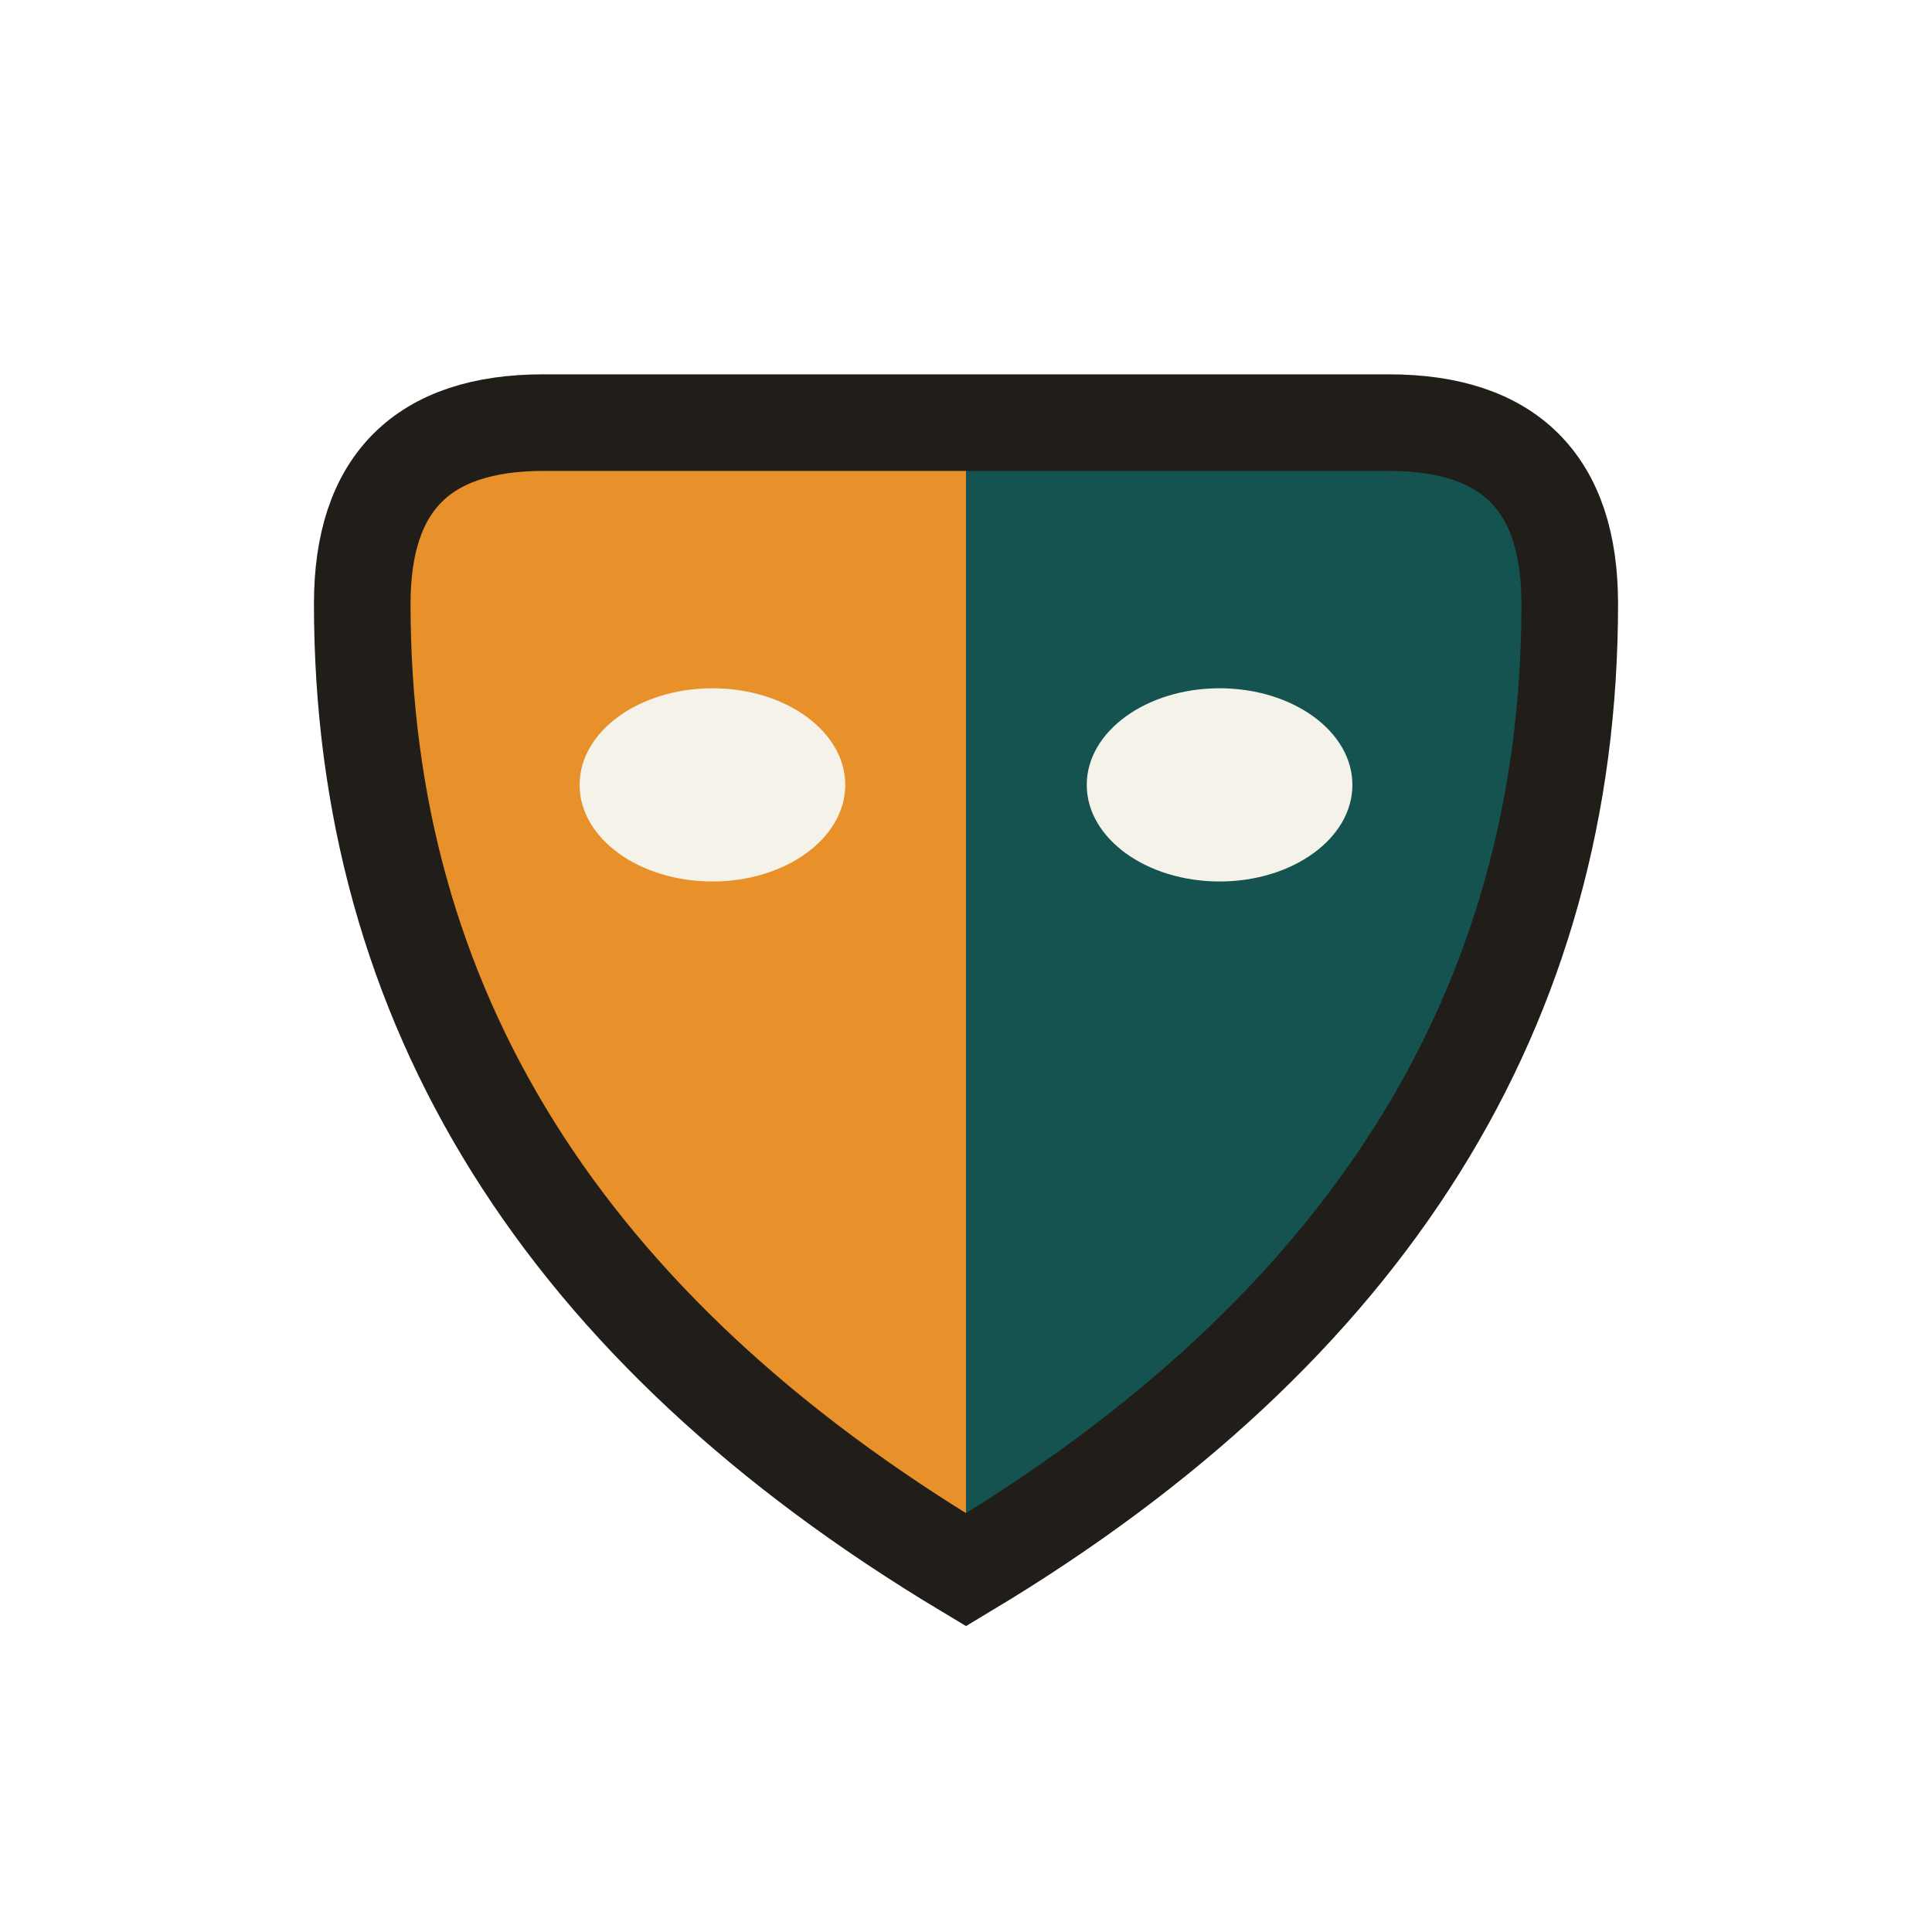
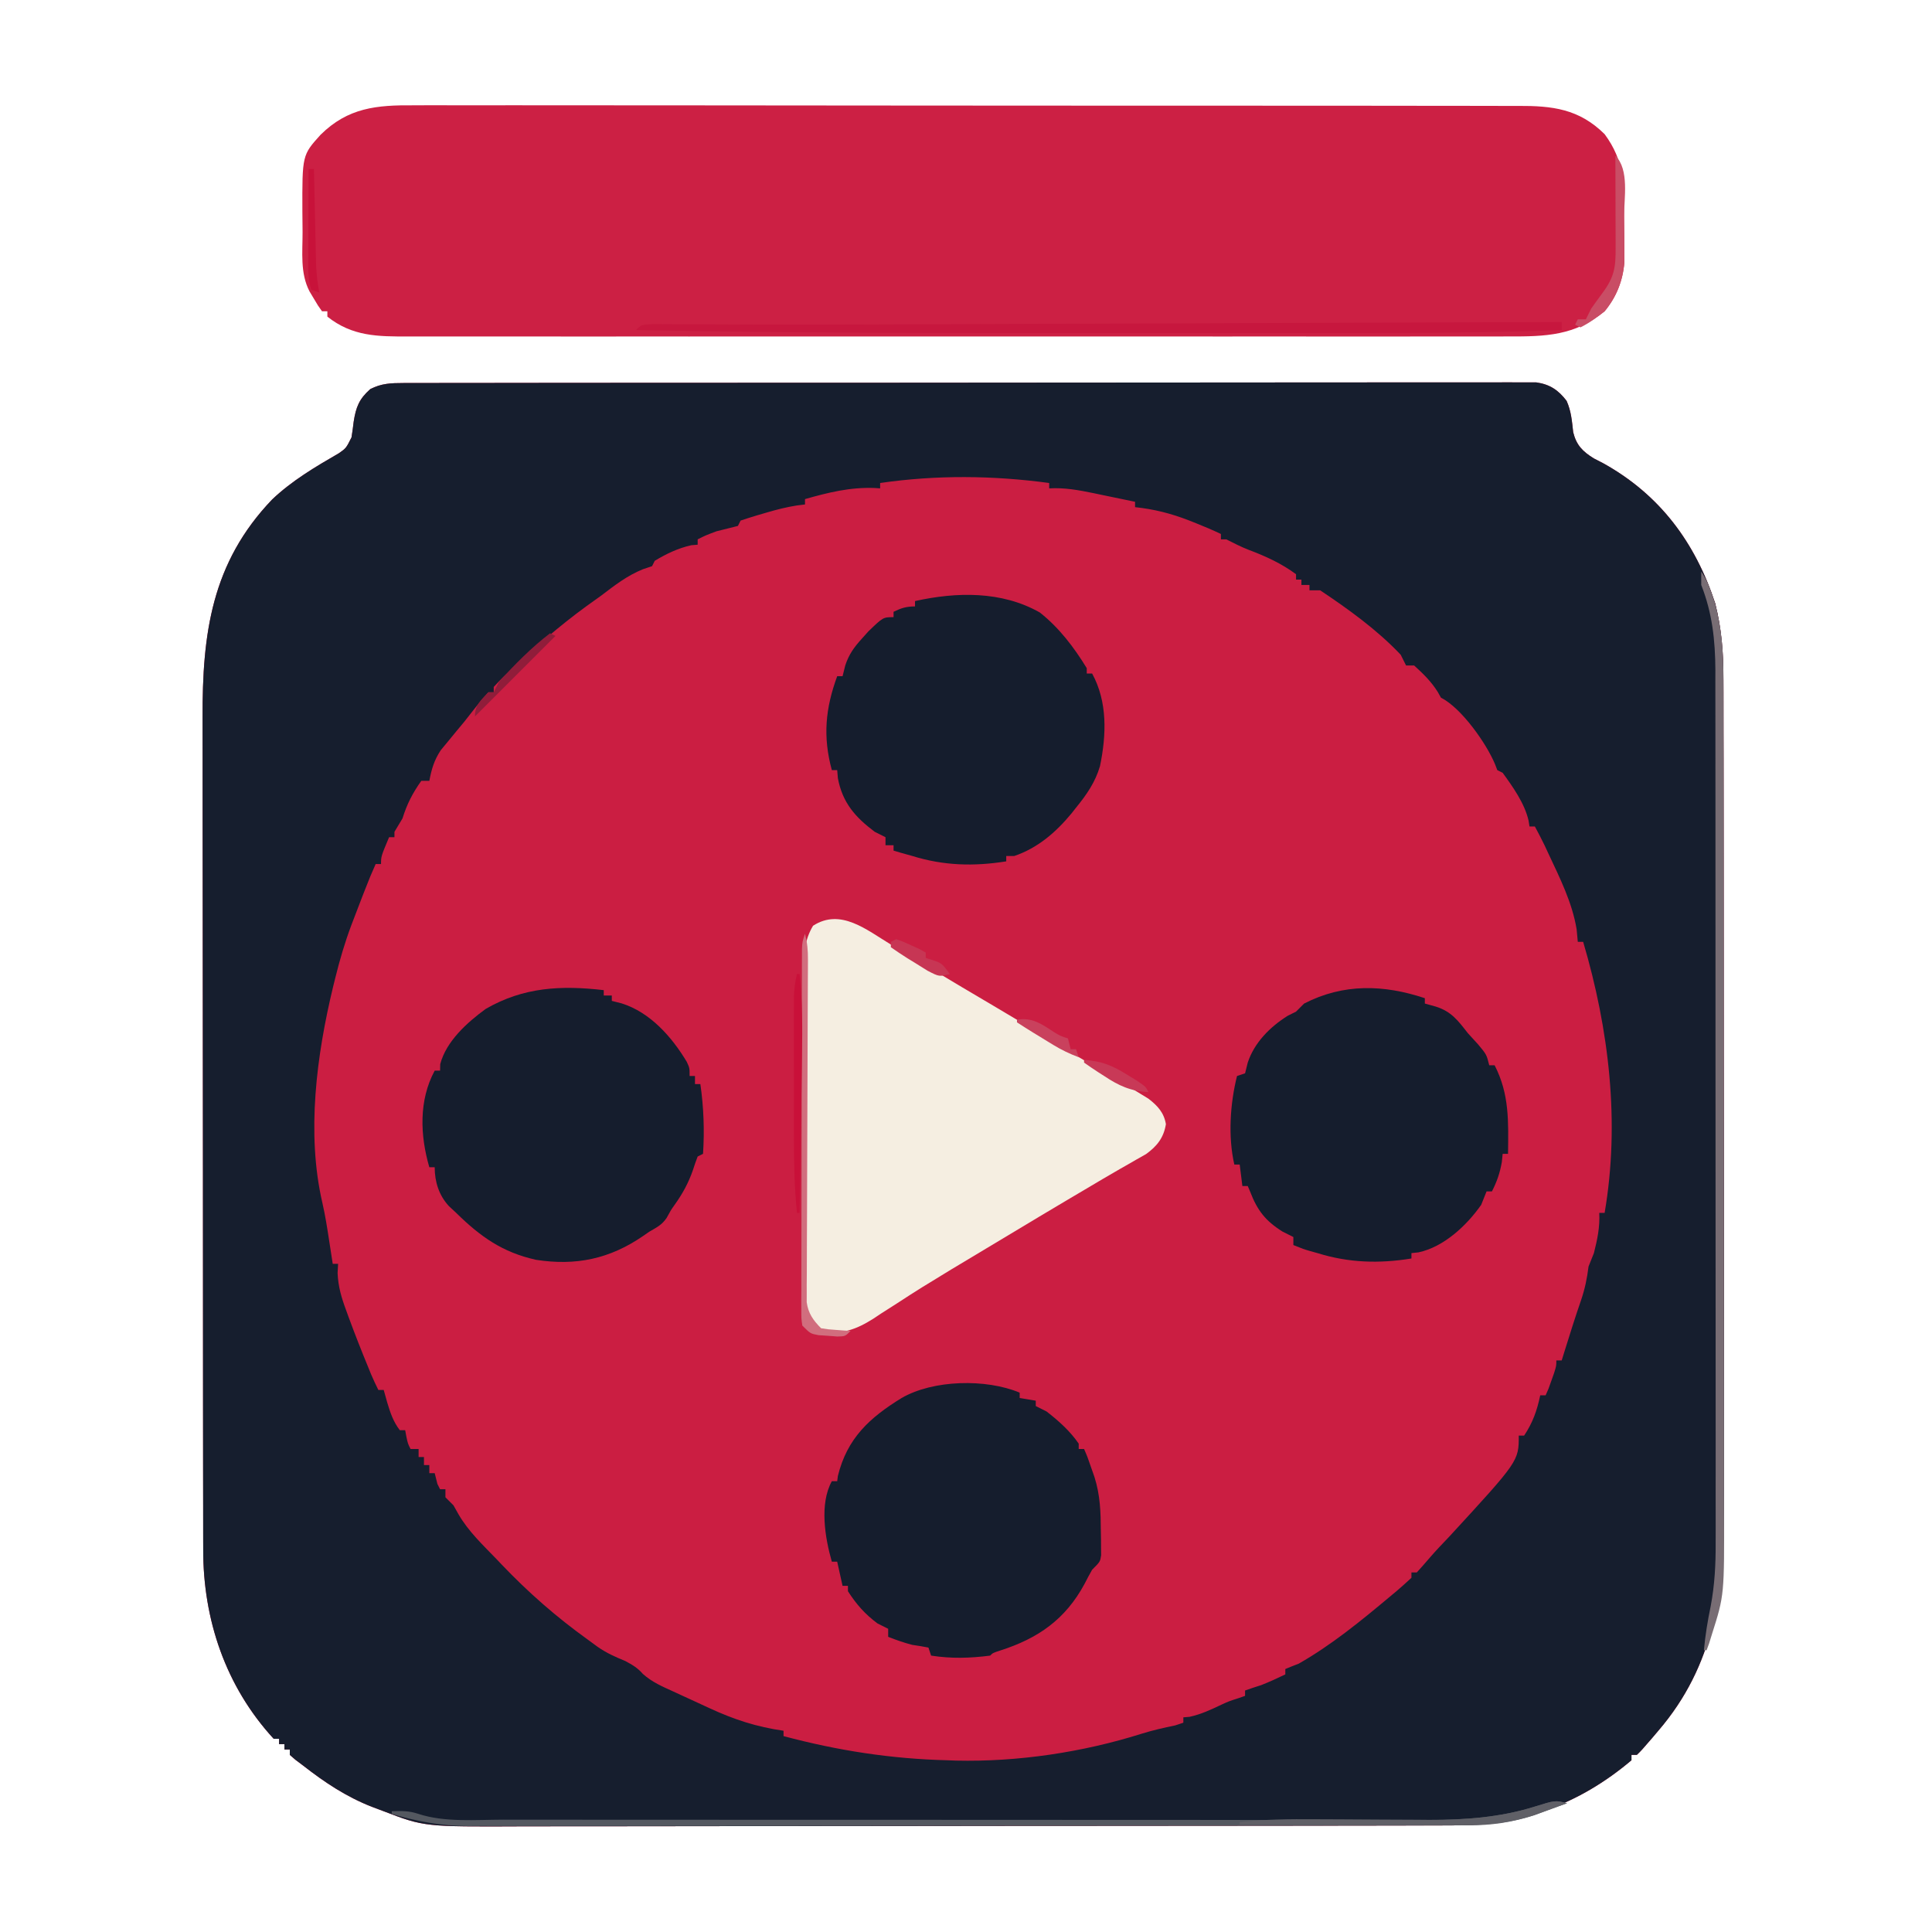
- <svg xmlns="http://www.w3.org/2000/svg" viewBox="0 0 32 32">
-   <defs>
-     <clipPath id="m">
-       <path d="M6 10 Q6 7 9 7 L23 7 Q26 7 26 10 Q26 20 16 26 Q6 20 6 10 Z" />
-     </clipPath>
-   </defs>
-   <g clip-path="url(#m)">
-     <rect x="0" y="0" width="16" height="32" fill="#E8912A" />
-     <rect x="16" y="0" width="16" height="32" fill="#14534F" />
-   </g>
-   <path d="M6 10 Q6 7 9 7 L23 7 Q26 7 26 10 Q26 20 16 26 Q6 20 6 10 Z" fill="none" stroke="#211E1A" stroke-width="1.6" />
-   <ellipse cx="11.8" cy="13" rx="2.2" ry="1.6" fill="#F5F2EA" />
-   <ellipse cx="20.2" cy="13" rx="2.2" ry="1.6" fill="#F5F2EA" />
+ <svg xmlns="http://www.w3.org/2000/svg" version="1.1" width="256" height="256" viewBox="0 0 720 720">
+   <path d="M0 0 C0.757 -0.003 0.757 -0.003 4.59 -0.02 C6.273 -0.017 7.955 -0.013 9.638 -0.01 C11.425 -0.014 13.211 -0.018 14.997 -0.024 C19.911 -0.036 24.825 -0.036 29.739 -0.033 C35.036 -0.033 40.333 -0.044 45.631 -0.054 C56.011 -0.07 66.391 -0.076 76.771 -0.077 C85.205 -0.078 93.64 -0.082 102.075 -0.088 C125.976 -0.106 149.877 -0.115 173.778 -0.114 C175.067 -0.113 176.356 -0.113 177.684 -0.113 C178.975 -0.113 180.265 -0.113 181.595 -0.113 C202.52 -0.112 223.444 -0.131 244.369 -0.16 C265.841 -0.188 287.314 -0.202 308.787 -0.2 C320.847 -0.2 332.907 -0.205 344.968 -0.227 C355.234 -0.245 365.501 -0.249 375.767 -0.236 C381.007 -0.229 386.248 -0.229 391.488 -0.246 C396.282 -0.262 401.077 -0.259 405.871 -0.242 C407.608 -0.239 409.345 -0.243 411.082 -0.254 C413.439 -0.268 415.796 -0.255 418.153 -0.241 C419.463 -0.241 420.773 -0.241 422.123 -0.242 C427.185 0.477 430.368 2.595 433.456 6.632 C435.178 10.452 435.458 14.188 435.917 18.32 C437.109 23.167 439.438 25.515 443.635 28.109 C444.771 28.694 445.907 29.279 447.077 29.882 C468.174 41.581 481.398 59.381 488.85 82.121 C491.289 91.817 491.93 100.861 491.907 110.822 C491.911 112.256 491.916 113.69 491.92 115.168 C491.933 119.956 491.931 124.745 491.93 129.533 C491.935 132.973 491.942 136.414 491.95 139.854 C491.967 148.22 491.972 156.586 491.973 164.952 C491.974 171.757 491.978 178.563 491.985 185.368 C492.002 204.691 492.012 224.013 492.01 243.336 C492.01 243.856 492.01 243.856 492.01 246.489 C492.01 247.531 492.01 248.572 492.01 249.646 C492.009 266.517 492.028 283.388 492.056 300.26 C492.085 317.61 492.099 334.961 492.097 352.311 C492.096 362.041 492.102 371.771 492.123 381.501 C492.142 389.788 492.146 398.074 492.132 406.361 C492.126 410.582 492.128 414.802 492.143 419.023 C492.248 450.095 488.595 477.861 467.639 502.257 C466.907 503.124 466.175 503.99 465.42 504.882 C461.387 509.559 461.387 509.559 459.639 511.257 C458.979 511.257 458.319 511.257 457.639 511.257 C457.639 511.917 457.639 512.577 457.639 513.257 C437.892 529.935 416.243 537.573 390.569 537.531 C388.961 537.537 387.352 537.542 385.696 537.547 C381.251 537.561 376.807 537.563 372.363 537.563 C367.561 537.564 362.76 537.577 357.959 537.589 C347.469 537.612 336.979 537.62 326.489 537.625 C319.932 537.628 313.375 537.635 306.818 537.642 C288.645 537.661 270.471 537.678 252.298 537.681 C251.716 537.681 251.716 537.681 248.776 537.681 C246.421 537.682 244.065 537.682 241.709 537.682 C241.125 537.682 241.125 537.682 238.166 537.683 C237.581 537.683 237.581 537.683 234.619 537.683 C215.663 537.687 196.707 537.714 177.751 537.751 C158.263 537.789 138.776 537.809 119.288 537.809 C108.357 537.81 97.426 537.818 86.495 537.847 C77.184 537.872 67.874 537.879 58.564 537.864 C53.82 537.857 49.076 537.857 44.333 537.88 C7.793 538.046 7.793 538.046 -7.361 532.257 C-8.81 531.713 -10.258 531.169 -11.751 530.608 C-21.306 526.86 -29.299 521.549 -37.361 515.257 C-38.316 514.539 -39.271 513.821 -40.255 513.081 C-40.95 512.479 -41.645 511.878 -42.361 511.257 C-42.361 510.597 -42.361 509.937 -42.361 509.257 C-43.021 509.257 -43.681 509.257 -44.361 509.257 C-44.361 508.597 -44.361 507.937 -44.361 507.257 C-45.021 507.257 -45.681 507.257 -46.361 507.257 C-46.361 506.597 -46.361 505.937 -46.361 505.257 C-47.021 505.257 -47.681 505.257 -48.361 505.257 C-66.281 485.779 -74.689 460.806 -74.628 434.737 C-74.633 433.295 -74.637 431.854 -74.642 430.369 C-74.652 426.39 -74.654 422.411 -74.652 418.432 C-74.651 414.132 -74.662 409.832 -74.672 405.532 C-74.688 397.114 -74.694 388.697 -74.695 380.279 C-74.696 373.432 -74.7 366.584 -74.706 359.737 C-74.724 340.298 -74.733 320.859 -74.732 301.419 C-74.732 300.372 -74.731 299.325 -74.731 298.247 C-74.731 297.198 -74.731 296.15 -74.731 295.07 C-74.73 278.095 -74.749 261.12 -74.778 244.146 C-74.806 226.691 -74.82 209.236 -74.818 191.782 C-74.818 181.993 -74.823 172.203 -74.845 162.414 C-74.863 154.076 -74.867 145.739 -74.854 137.401 C-74.847 133.154 -74.849 128.907 -74.865 124.659 C-74.969 93.461 -71.569 67.025 -48.923 43.382 C-41.497 36.34 -32.867 31.258 -24.048 26.152 C-21.361 24.257 -21.361 24.257 -19.361 20.257 C-19.043 18.306 -18.776 16.346 -18.548 14.382 C-17.712 9.027 -16.539 5.95 -12.361 2.257 C-8.198 0.122 -4.641 0.005 0 0 Z " fill="#CB1E42" transform="translate(150.3608,142.7427)" />
+   <path d="M0 0 C0.757 -0.003 0.757 -0.003 4.59 -0.02 C6.273 -0.017 7.955 -0.013 9.638 -0.01 C11.425 -0.014 13.211 -0.018 14.997 -0.024 C19.911 -0.036 24.825 -0.036 29.739 -0.033 C35.036 -0.033 40.333 -0.044 45.631 -0.054 C56.011 -0.07 66.391 -0.076 76.771 -0.077 C85.205 -0.078 93.64 -0.082 102.075 -0.088 C125.976 -0.106 149.877 -0.115 173.778 -0.114 C175.067 -0.113 176.356 -0.113 177.684 -0.113 C178.975 -0.113 180.265 -0.113 181.595 -0.113 C202.52 -0.112 223.444 -0.131 244.369 -0.16 C265.841 -0.188 287.314 -0.202 308.787 -0.2 C320.847 -0.2 332.907 -0.205 344.968 -0.227 C355.234 -0.245 365.501 -0.249 375.767 -0.236 C381.007 -0.229 386.248 -0.229 391.488 -0.246 C396.282 -0.262 401.077 -0.259 405.871 -0.242 C407.608 -0.239 409.345 -0.243 411.082 -0.254 C413.439 -0.268 415.796 -0.255 418.153 -0.241 C419.463 -0.241 420.773 -0.241 422.123 -0.242 C427.185 0.477 430.368 2.595 433.456 6.632 C435.178 10.452 435.458 14.188 435.917 18.32 C437.109 23.167 439.438 25.515 443.635 28.109 C444.771 28.694 445.907 29.279 447.077 29.882 C468.174 41.581 481.398 59.381 488.85 82.121 C491.289 91.817 491.93 100.861 491.907 110.822 C491.911 112.256 491.916 113.69 491.92 115.168 C491.933 119.956 491.931 124.745 491.93 129.533 C491.935 132.973 491.942 136.414 491.95 139.854 C491.967 148.22 491.972 156.586 491.973 164.952 C491.974 171.757 491.978 178.563 491.985 185.368 C492.002 204.691 492.012 224.013 492.01 243.336 C492.01 243.856 492.01 243.856 492.01 246.489 C492.01 247.531 492.01 248.572 492.01 249.646 C492.009 266.517 492.028 283.388 492.056 300.26 C492.085 317.61 492.099 334.961 492.097 352.311 C492.096 362.041 492.102 371.771 492.123 381.501 C492.142 389.788 492.146 398.074 492.132 406.361 C492.126 410.582 492.128 414.802 492.143 419.023 C492.248 450.095 488.595 477.861 467.639 502.257 C466.907 503.124 466.175 503.99 465.42 504.882 C461.387 509.559 461.387 509.559 459.639 511.257 C458.979 511.257 458.319 511.257 457.639 511.257 C457.639 511.917 457.639 512.577 457.639 513.257 C437.892 529.935 416.243 537.573 390.569 537.531 C388.961 537.537 387.352 537.542 385.696 537.547 C381.251 537.561 376.807 537.563 372.363 537.563 C367.561 537.564 362.76 537.577 357.959 537.589 C347.469 537.612 336.979 537.62 326.489 537.625 C319.932 537.628 313.375 537.635 306.818 537.642 C288.645 537.661 270.471 537.678 252.298 537.681 C251.716 537.681 251.716 537.681 248.776 537.681 C246.421 537.682 244.065 537.682 241.709 537.682 C241.125 537.682 241.125 537.682 238.166 537.683 C237.581 537.683 237.581 537.683 234.619 537.683 C215.663 537.687 196.707 537.714 177.751 537.751 C158.263 537.789 138.776 537.809 119.288 537.809 C108.357 537.81 97.426 537.818 86.495 537.847 C77.184 537.872 67.874 537.879 58.564 537.864 C53.82 537.857 49.076 537.857 44.333 537.88 C7.793 538.046 7.793 538.046 -7.361 532.257 C-8.81 531.713 -10.258 531.169 -11.751 530.608 C-21.306 526.86 -29.299 521.549 -37.361 515.257 C-38.316 514.539 -39.271 513.821 -40.255 513.081 C-40.95 512.479 -41.645 511.878 -42.361 511.257 C-42.361 510.597 -42.361 509.937 -42.361 509.257 C-43.021 509.257 -43.681 509.257 -44.361 509.257 C-44.361 508.597 -44.361 507.937 -44.361 507.257 C-45.021 507.257 -45.681 507.257 -46.361 507.257 C-46.361 506.597 -46.361 505.937 -46.361 505.257 C-47.021 505.257 -47.681 505.257 -48.361 505.257 C-66.281 485.779 -74.689 460.806 -74.628 434.737 C-74.633 433.295 -74.637 431.854 -74.642 430.369 C-74.652 426.39 -74.654 422.411 -74.652 418.432 C-74.651 414.132 -74.662 409.832 -74.672 405.532 C-74.688 397.114 -74.694 388.697 -74.695 380.279 C-74.696 373.432 -74.7 366.584 -74.706 359.737 C-74.724 340.298 -74.733 320.859 -74.732 301.419 C-74.732 300.372 -74.731 299.325 -74.731 298.247 C-74.731 297.198 -74.731 296.15 -74.731 295.07 C-74.73 278.095 -74.749 261.12 -74.778 244.146 C-74.806 226.691 -74.82 209.236 -74.818 191.782 C-74.818 181.993 -74.823 172.203 -74.845 162.414 C-74.863 154.076 -74.867 145.739 -74.854 137.401 C-74.847 133.154 -74.849 128.907 -74.865 124.659 C-74.969 93.461 -71.569 67.025 -48.923 43.382 C-41.497 36.34 -32.867 31.258 -24.048 26.152 C-21.361 24.257 -21.361 24.257 -19.361 20.257 C-19.043 18.306 -18.776 16.346 -18.548 14.382 C-17.712 9.027 -16.539 5.95 -12.361 2.257 C-8.198 0.122 -4.641 0.005 0 0 Z M177.639 37.257 C177.639 37.917 177.639 38.577 177.639 39.257 C176.959 39.211 176.278 39.164 175.577 39.117 C166.452 38.777 158.379 40.773 149.639 43.257 C149.639 43.917 149.639 44.577 149.639 45.257 C148.634 45.381 147.628 45.505 146.592 45.632 C142.729 46.243 139.139 47.153 135.389 48.257 C134.188 48.608 132.986 48.959 131.749 49.32 C129.703 49.936 127.666 50.582 125.639 51.257 C125.309 51.917 124.979 52.577 124.639 53.257 C121.978 53.946 119.31 54.609 116.639 55.257 C112.639 56.757 112.639 56.757 109.639 58.257 C109.639 58.917 109.639 59.577 109.639 60.257 C109.247 60.288 109.247 60.288 107.264 60.445 C102.325 61.552 97.968 63.641 93.639 66.257 C93.309 66.917 92.979 67.577 92.639 68.257 C91.525 68.629 90.412 69 89.264 69.382 C83.287 71.805 78.745 75.374 73.639 79.257 C71.808 80.573 69.975 81.885 68.139 83.195 C58.042 90.556 48.738 98.702 39.639 107.257 C38.95 107.904 38.26 108.551 37.549 109.218 C36.201 110.519 34.91 111.88 33.639 113.257 C33.639 113.917 33.639 114.577 33.639 115.257 C32.979 115.257 32.319 115.257 31.639 115.257 C28.416 118.728 25.582 122.548 22.639 126.257 C21.66 127.434 20.68 128.611 19.67 129.824 C18.691 131.019 17.711 132.214 16.702 133.445 C15.785 134.552 14.869 135.659 13.924 136.8 C11.417 140.593 10.488 143.818 9.639 148.257 C8.649 148.257 7.659 148.257 6.639 148.257 C3.392 152.85 1.31 156.887 -0.361 162.257 C-1.35 163.931 -2.347 165.599 -3.361 167.257 C-3.361 167.917 -3.361 168.577 -3.361 169.257 C-4.021 169.257 -4.681 169.257 -5.361 169.257 C-8.361 176.411 -8.361 176.411 -8.361 179.257 C-9.021 179.257 -9.681 179.257 -10.361 179.257 C-11.758 182.345 -13.024 185.409 -14.236 188.57 C-14.575 189.432 -14.914 190.293 -15.263 191.181 C-16.313 193.867 -17.34 196.56 -18.361 199.257 C-18.533 199.706 -18.533 199.706 -19.403 201.976 C-21.843 208.479 -23.764 215.014 -25.423 221.757 C-25.68 222.793 -25.937 223.829 -26.201 224.896 C-32.38 250.464 -36.226 279.584 -30.228 305.488 C-29.141 310.214 -28.404 314.965 -27.673 319.757 C-27.422 321.376 -27.171 322.995 -26.912 324.664 C-26.73 325.849 -26.548 327.035 -26.361 328.257 C-25.701 328.257 -25.041 328.257 -24.361 328.257 C-24.423 329.385 -24.485 330.513 -24.548 331.675 C-24.341 336.734 -23.108 340.882 -21.361 345.57 C-21.051 346.424 -20.742 347.278 -20.423 348.159 C-18.094 354.493 -15.618 360.768 -13.048 367.007 C-12.711 367.835 -12.374 368.663 -12.027 369.516 C-11.206 371.46 -10.292 373.364 -9.361 375.257 C-8.701 375.257 -8.041 375.257 -7.361 375.257 C-6.928 376.804 -6.495 378.351 -6.048 379.945 C-4.909 383.734 -3.799 387.078 -1.361 390.257 C-0.701 390.257 -0.041 390.257 0.639 390.257 C0.784 391.041 0.928 391.825 1.077 392.632 C1.639 395.257 1.639 395.257 2.639 397.257 C3.629 397.257 4.619 397.257 5.639 397.257 C5.639 398.247 5.639 399.237 5.639 400.257 C6.299 400.257 6.959 400.257 7.639 400.257 C7.639 401.247 7.639 402.237 7.639 403.257 C8.299 403.257 8.959 403.257 9.639 403.257 C9.639 404.247 9.639 405.237 9.639 406.257 C10.299 406.257 10.959 406.257 11.639 406.257 C11.969 407.577 12.299 408.897 12.639 410.257 C12.969 410.917 13.299 411.577 13.639 412.257 C14.299 412.257 14.959 412.257 15.639 412.257 C15.639 413.247 15.639 414.237 15.639 415.257 C16.134 415.752 16.134 415.752 18.639 418.257 C18.947 418.805 18.947 418.805 20.502 421.578 C24.215 427.972 29.532 432.963 34.639 438.257 C34.96 438.595 34.96 438.595 36.585 440.301 C46.545 450.738 56.926 459.839 68.639 468.257 C69.882 469.167 71.125 470.077 72.405 471.015 C75.714 473.309 78.92 474.742 82.639 476.257 C85.28 477.67 87.254 478.813 89.217 481.078 C92.623 484.143 96.57 485.822 100.702 487.695 C101.128 487.892 101.128 487.892 103.283 488.889 C104.971 489.668 106.661 490.443 108.353 491.215 C110.257 492.083 112.156 492.964 114.053 493.847 C123.171 498.072 131.671 500.845 141.639 502.257 C141.639 502.917 141.639 503.577 141.639 504.257 C161.913 509.662 181.658 512.726 202.639 513.257 C203.712 513.299 204.784 513.34 205.889 513.382 C228.918 513.918 253.181 510.28 275.112 503.359 C279.258 502.064 283.39 501.137 287.639 500.257 C288.629 499.927 289.619 499.597 290.639 499.257 C290.639 498.597 290.639 497.937 290.639 497.257 C291.021 497.226 291.021 497.226 292.952 497.07 C297.322 496.107 300.974 494.373 305.002 492.46 C307.639 491.257 307.639 491.257 311.327 490.07 C311.708 489.936 311.708 489.936 313.639 489.257 C313.639 488.597 313.639 487.937 313.639 487.257 C315.623 486.545 317.629 485.892 319.639 485.257 C322.725 484.043 325.648 482.707 328.639 481.257 C328.639 480.597 328.639 479.937 328.639 479.257 C330.29 478.552 331.96 477.893 333.639 477.257 C345.873 470.28 356.876 461.279 367.639 452.257 C368.453 451.581 369.266 450.904 370.104 450.206 C371.991 448.605 373.822 446.937 375.639 445.257 C375.639 444.597 375.639 443.937 375.639 443.257 C376.299 443.257 376.959 443.257 377.639 443.257 C379.274 441.448 380.897 439.628 382.471 437.765 C384.818 435.05 387.287 432.479 389.764 429.882 C415.639 401.762 415.639 401.762 415.639 392.257 C416.299 392.257 416.959 392.257 417.639 392.257 C420.858 387.429 422.448 382.915 423.639 377.257 C424.299 377.257 424.959 377.257 425.639 377.257 C426.71 374.921 426.71 374.921 427.764 371.882 C428.117 370.885 428.471 369.887 428.835 368.859 C429.639 366.257 429.639 366.257 429.639 364.257 C430.299 364.257 430.959 364.257 431.639 364.257 C431.954 363.241 432.268 362.226 432.592 361.179 C434.62 354.657 436.658 348.15 438.889 341.695 C440.296 337.542 441.105 333.619 441.639 329.257 C442.298 327.588 442.966 325.921 443.639 324.257 C444.932 319.159 445.909 314.526 445.639 309.257 C446.299 309.257 446.959 309.257 447.639 309.257 C453.414 275.484 449.272 240.884 439.639 208.257 C438.979 208.257 438.319 208.257 437.639 208.257 C437.495 206.71 437.35 205.164 437.202 203.57 C435.561 193.568 430.904 184.375 426.639 175.257 C426.419 174.783 426.419 174.783 425.302 172.383 C424.147 169.975 422.901 167.611 421.639 165.257 C420.979 165.257 420.319 165.257 419.639 165.257 C419.581 164.891 419.581 164.891 419.284 163.035 C417.791 156.603 413.471 150.543 409.639 145.257 C408.979 144.927 408.319 144.597 407.639 144.257 C407.365 143.542 407.09 142.826 406.807 142.089 C403.634 134.394 394.277 121.076 386.639 117.257 C386.247 116.556 385.855 115.855 385.452 115.132 C382.963 111.184 380.097 108.406 376.639 105.257 C375.649 105.257 374.659 105.257 373.639 105.257 C372.979 103.937 372.319 102.617 371.639 101.257 C362.939 92.057 352.157 84.269 341.639 77.257 C340.319 77.257 338.999 77.257 337.639 77.257 C337.639 76.597 337.639 75.937 337.639 75.257 C336.649 75.257 335.659 75.257 334.639 75.257 C334.639 74.597 334.639 73.937 334.639 73.257 C333.979 73.257 333.319 73.257 332.639 73.257 C332.639 72.597 332.639 71.937 332.639 71.257 C327.235 67.233 321.179 64.494 314.905 62.136 C312.053 61.03 309.373 59.624 306.639 58.257 C305.979 58.257 305.319 58.257 304.639 58.257 C304.639 57.597 304.639 56.937 304.639 56.257 C301.571 54.802 298.544 53.498 295.389 52.257 C294.481 51.896 293.572 51.534 292.636 51.162 C285.996 48.598 279.743 47.005 272.639 46.257 C272.639 45.597 272.639 44.937 272.639 44.257 C268.621 43.413 264.599 42.584 260.577 41.757 C259.443 41.519 258.309 41.28 257.141 41.035 C251.562 39.896 246.369 38.925 240.639 39.257 C240.639 38.597 240.639 37.937 240.639 37.257 C219.626 34.422 198.646 34.217 177.639 37.257 Z " fill="#161E2E" transform="translate(150.3608,142.7427)" />
+   <path d="M0 0 C1.839 -0.005 3.679 -0.014 5.518 -0.024 C10.548 -0.045 15.577 -0.029 20.606 -0.007 C26.04 0.011 31.473 -0.006 36.907 -0.018 C47.54 -0.037 58.173 -0.024 68.807 0 C81.193 0.027 93.578 0.024 105.964 0.02 C128.062 0.014 150.161 0.037 172.259 0.076 C193.699 0.114 215.139 0.128 236.579 0.117 C259.935 0.105 283.29 0.105 306.645 0.128 C309.135 0.13 311.626 0.133 314.116 0.135 C314.729 0.136 314.729 0.136 317.829 0.139 C326.461 0.147 335.094 0.146 343.727 0.142 C354.245 0.138 364.763 0.148 375.282 0.177 C380.648 0.192 386.014 0.2 391.38 0.191 C396.293 0.183 401.206 0.193 406.119 0.218 C407.895 0.224 409.672 0.223 411.448 0.215 C424.27 0.16 434.17 1.295 443.724 10.748 C451.119 20.764 450.936 29.276 450.964 41.494 C450.974 44.042 451.005 46.589 451.036 49.137 C451.041 50.758 451.046 52.379 451.052 54.049 C451.061 55.526 451.07 57.002 451.08 58.523 C450.5 65.399 448.119 71.428 443.724 76.748 C432.651 85.861 421.736 86.186 407.884 86.129 C406.055 86.133 404.227 86.138 402.398 86.144 C397.385 86.156 392.372 86.15 387.358 86.141 C381.947 86.134 376.536 86.144 371.125 86.153 C360.529 86.166 349.934 86.163 339.338 86.154 C330.726 86.148 322.115 86.147 313.504 86.15 C312.278 86.15 311.052 86.151 309.789 86.151 C307.299 86.152 304.81 86.153 302.32 86.154 C278.972 86.163 255.624 86.153 232.277 86.137 C212.244 86.123 192.211 86.126 172.178 86.14 C148.914 86.156 125.65 86.162 102.386 86.153 C99.905 86.152 97.424 86.151 94.944 86.15 C94.333 86.15 94.333 86.15 91.245 86.148 C82.644 86.146 74.043 86.15 65.442 86.157 C54.96 86.166 44.478 86.163 33.996 86.147 C28.648 86.14 23.301 86.137 17.953 86.146 C13.056 86.155 8.16 86.15 3.264 86.135 C1.493 86.131 -0.277 86.133 -2.048 86.14 C-13.463 86.183 -22.974 86.142 -32.276 78.748 C-32.276 78.088 -32.276 77.428 -32.276 76.748 C-32.936 76.748 -33.596 76.748 -34.276 76.748 C-35.749 74.702 -35.749 74.702 -37.339 71.998 C-37.866 71.117 -38.393 70.235 -38.937 69.327 C-42.48 62.508 -41.499 54.667 -41.517 47.188 C-41.526 44.653 -41.557 42.119 -41.589 39.584 C-41.656 18.563 -41.656 18.563 -34.839 10.998 C-24.569 0.845 -13.939 -0.126 0 0 Z " fill="#CC2044" transform="translate(154.2764,39.25156)" />
+   <path d="M0 0 C1.225 0.73 2.449 1.459 3.711 2.211 C7.481 4.463 11.241 6.73 15 9 C22.747 13.666 30.508 18.305 38.312 22.875 C44.892 26.73 51.407 30.68 57.902 34.674 C64.039 38.438 70.232 42.101 76.438 45.75 C89.133 53.241 89.133 53.241 93.625 56 C94.401 56.474 95.177 56.949 95.977 57.438 C99.404 60.084 101.766 62.624 102.5 66.938 C101.673 72 99.223 75.115 95.102 78.098 C93.954 78.746 92.807 79.394 91.625 80.062 C90.291 80.831 88.957 81.599 87.582 82.391 C86.849 82.806 86.117 83.222 85.362 83.65 C80.982 86.153 76.652 88.741 72.312 91.312 C70.415 92.432 68.518 93.552 66.621 94.672 C58.891 99.242 51.194 103.869 43.499 108.499 C40.921 110.047 38.342 111.593 35.762 113.137 C21.418 121.724 21.418 121.724 14.688 125.875 C14.191 126.178 14.191 126.178 11.676 127.711 C8.583 129.637 5.531 131.609 2.48 133.602 C0.446 134.901 -1.59 136.201 -3.625 137.5 C-4.579 138.137 -5.534 138.773 -6.517 139.429 C-12.931 143.478 -18.363 145.501 -26 144 C-29.413 141.474 -30.666 140.001 -32 136 C-32.097 134.176 -32.135 132.349 -32.14 130.523 C-32.146 129.385 -32.152 128.247 -32.158 127.074 C-32.159 125.824 -32.16 124.574 -32.161 123.286 C-32.166 121.97 -32.171 120.655 -32.176 119.299 C-32.191 114.934 -32.198 110.569 -32.203 106.203 C-32.209 103.175 -32.215 100.147 -32.22 97.119 C-32.231 90.763 -32.237 84.408 -32.24 78.053 C-32.246 69.907 -32.27 61.762 -32.298 53.616 C-32.317 47.359 -32.322 41.101 -32.324 34.844 C-32.327 31.841 -32.335 28.838 -32.348 25.835 C-32.365 21.634 -32.363 17.433 -32.356 13.231 C-32.366 11.99 -32.375 10.748 -32.384 9.468 C-32.355 3.342 -32.239 -1.589 -29 -7 C-18.709 -13.659 -9.035 -5.443 0 0 Z " fill="#F5EEE1" transform="translate(332,352)" />
+   <path d="M0 0 C0 0.66 0 1.32 0 2 C0.99 2 1.98 2 3 2 C3 2.66 3 3.32 3 4 C3.608 4.155 3.608 4.155 6.688 4.938 C17.315 8.278 25.353 17.404 30.926 26.688 C32 29 32 29 32 32 C32.66 32 33.32 32 34 32 C34 32.99 34 33.98 34 35 C34.66 35 35.32 35 36 35 C37.249 43.584 37.57 52.344 37 61 C36.67 61.165 36.67 61.165 35 62 C34.354 63.644 33.783 65.317 33.25 67 C31.547 71.911 29.387 75.845 26.375 80.062 C25 82 25 82 23.438 84.875 C21.645 87.525 19.76 88.396 17 90 C16.196 90.556 15.391 91.111 14.562 91.684 C2.166 100.168 -10.384 102.806 -25.266 100.492 C-37.747 97.708 -45.959 91.889 -55 83 C-55.447 82.584 -55.447 82.584 -57.711 80.477 C-61.414 76.47 -63 71.433 -63 66 C-63.66 66 -64.32 66 -65 66 C-68.458 54.115 -68.97 41.062 -63 30 C-62.34 30 -61.68 30 -61 30 C-60.979 29.196 -60.959 28.391 -60.938 27.562 C-58.694 19.036 -50.944 12.077 -44 7 C-29.876 -1.177 -15.791 -1.831 0 0 Z " fill="#151D2D" transform="translate(225,369)" />
+   <path d="M0 0 C0 0.66 0 1.32 0 2 C1.341 2.371 2.681 2.743 4.062 3.125 C9.849 4.927 12.382 8.344 16 13 C17.286 14.422 18.577 15.839 19.875 17.25 C23 21 23 21 24 25 C24.66 25 25.32 25 26 25 C31.568 35.798 31.131 46.051 31 58 C30.34 58 29.68 58 29 58 C28.897 59.011 28.794 60.021 28.688 61.062 C27.979 65.118 26.868 68.339 25 72 C24.34 72 23.68 72 23 72 C22.319 73.661 21.655 75.329 21 77 C15.578 84.744 7.065 92.705 -2.367 94.719 C-3.236 94.812 -4.105 94.904 -5 95 C-5 95.66 -5 96.32 -5 97 C-17.024 98.963 -28.382 98.624 -40 95 C-40.905 94.749 -41.81 94.497 -42.742 94.238 C-45.25 93.5 -45.25 93.5 -49 92 C-49 91.01 -49 90.02 -49 89 C-50.32 88.34 -51.64 87.68 -53 87 C-59.405 82.997 -62.438 79.079 -65.125 72.062 C-65.414 71.382 -65.702 70.701 -66 70 C-66.66 70 -67.32 70 -68 70 C-68.33 67.36 -68.66 64.72 -69 62 C-69.66 62 -70.32 62 -71 62 C-73.388 51.571 -72.579 39.314 -70 29 C-69.505 28.835 -69.505 28.835 -67 28 C-66.67 26.68 -66.34 25.36 -66 24 C-63.538 16.517 -57.685 10.689 -51.125 6.562 C-50.094 6.047 -49.062 5.531 -48 5 C-47.01 4.01 -46.02 3.02 -45 2 C-30.372 -5.542 -15.337 -5.112 0 0 Z " fill="#151D2D" transform="translate(531,372)" />
+   <path d="M0 0 C7.175 5.637 12.75 12.982 17.5 20.75 C17.5 21.41 17.5 22.07 17.5 22.75 C18.16 22.75 18.82 22.75 19.5 22.75 C25.291 33.31 24.835 45.654 22.438 57.25 C20.657 63.302 17.455 67.901 13.5 72.75 C13.22 73.105 13.22 73.105 11.805 74.902 C6.012 81.921 -0.786 87.787 -9.5 90.75 C-10.49 90.75 -11.48 90.75 -12.5 90.75 C-12.5 91.41 -12.5 92.07 -12.5 92.75 C-24.538 94.681 -35.852 94.374 -47.5 90.75 C-48.902 90.358 -50.305 89.966 -51.75 89.562 C-52.204 89.428 -52.204 89.428 -54.5 88.75 C-54.5 88.09 -54.5 87.43 -54.5 86.75 C-55.49 86.75 -56.48 86.75 -57.5 86.75 C-57.5 85.76 -57.5 84.77 -57.5 83.75 C-58.82 83.09 -60.14 82.43 -61.5 81.75 C-68.756 76.308 -73.529 70.93 -75.25 61.75 C-75.332 60.76 -75.415 59.77 -75.5 58.75 C-76.16 58.75 -76.82 58.75 -77.5 58.75 C-80.878 46.294 -79.93 35.835 -75.5 23.75 C-74.84 23.75 -74.18 23.75 -73.5 23.75 C-73.17 22.43 -72.84 21.11 -72.5 19.75 C-71.133 15.562 -69.145 12.876 -66.188 9.625 C-65.808 9.201 -65.808 9.201 -63.887 7.055 C-58.393 1.75 -58.393 1.75 -54.5 1.75 C-54.5 1.09 -54.5 0.43 -54.5 -0.25 C-51.618 -1.652 -49.729 -2.25 -46.5 -2.25 C-46.5 -2.91 -46.5 -3.57 -46.5 -4.25 C-31.025 -7.689 -14.212 -8.062 0 0 Z " fill="#151D2D" transform="translate(387.5,228.25)" />
+   <path d="M0 0 C0 0.66 0 1.32 0 2 C0.99 2.165 0.99 2.165 6 3 C6 3.66 6 4.32 6 5 C7.32 5.66 8.64 6.32 10 7 C14.502 10.49 18.765 14.282 22 19 C22 19.66 22 20.32 22 21 C22.66 21 23.32 21 24 21 C25.254 23.887 25.254 23.887 26.562 27.688 C26.78 28.308 26.78 28.308 27.879 31.449 C30.029 38.259 30.215 44.529 30.25 51.625 C30.271 52.674 30.291 53.724 30.312 54.805 C30.315 55.307 30.315 55.307 30.328 57.852 C30.337 58.768 30.347 59.684 30.356 60.627 C30 63 30 63 27 66 C26.019 67.726 25.085 69.479 24.188 71.25 C17.056 84.486 6.891 91.573 -7.227 96.09 C-10 97 -10 97 -11 98 C-18.568 98.97 -25.444 99.162 -33 98 C-33.33 97.01 -33.66 96.02 -34 95 C-35.988 94.602 -37.993 94.287 -40 94 C-43.14 93.192 -45.964 92.196 -49 91 C-49 90.01 -49 89.02 -49 88 C-50.32 87.34 -51.64 86.68 -53 86 C-57.649 82.538 -60.87 78.879 -64 74 C-64 73.34 -64 72.68 -64 72 C-64.66 72 -65.32 72 -66 72 C-66.66 69.03 -67.32 66.06 -68 63 C-68.66 63 -69.32 63 -70 63 C-72.554 54.06 -74.664 41.475 -70 33 C-69.34 33 -68.68 33 -68 33 C-67.918 32.361 -67.835 31.721 -67.75 31.062 C-64.305 16.996 -55.955 9.356 -44 2 C-32.222 -4.814 -12.555 -5.258 0 0 Z " fill="#151D2D" transform="translate(380,519)" />
+   <path d="M0 0 C0 0.99 0 1.98 0 3 C-28.237 4.071 -56.453 4.149 -84.707 4.134 C-91.12 4.132 -97.533 4.134 -103.946 4.136 C-114.742 4.138 -125.538 4.135 -136.334 4.13 C-147.257 4.126 -158.18 4.126 -169.103 4.13 C-227.742 4.156 -286.37 4.174 -345 3 C-343 1 -343 1 -338.622 0.776 C-336.658 0.778 -334.695 0.791 -332.731 0.812 C-332.194 0.814 -332.194 0.814 -329.473 0.823 C-327.114 0.831 -324.754 0.845 -322.394 0.862 C-317.234 0.899 -312.075 0.913 -306.915 0.93 C-304.165 0.939 -301.415 0.949 -298.665 0.96 C-284.933 1.015 -271.201 0.978 -257.469 0.924 C-253.213 0.908 -248.957 0.893 -244.702 0.878 C-237.291 0.852 -229.88 0.825 -222.469 0.798 C-214.606 0.769 -206.742 0.742 -198.879 0.714 C-184.091 0.662 -169.303 0.608 -154.515 0.555 C-142.697 0.512 -130.879 0.469 -119.061 0.427 C-118.222 0.424 -117.383 0.421 -116.518 0.418 C-112.305 0.403 -108.092 0.388 -103.879 0.373 C-69.253 0.25 -34.626 0.126 0 0 Z " fill="#C7173E" transform="translate(582,120)" />
+   <path d="M0 0 C1.925 2.887 2.9 5.234 4 8.5 C4.33 9.459 4.66 10.418 5 11.406 C7.73 21.216 8.291 30.441 8.267 40.565 C8.272 41.999 8.276 43.433 8.281 44.911 C8.294 49.699 8.292 54.487 8.291 59.276 C8.295 62.716 8.303 66.156 8.311 69.597 C8.327 77.963 8.333 86.329 8.334 94.694 C8.335 101.5 8.339 108.305 8.346 115.111 C8.363 134.433 8.372 153.756 8.371 173.079 C8.371 174.119 8.371 175.16 8.371 176.232 C8.371 177.273 8.37 178.315 8.37 179.389 C8.37 196.26 8.389 213.131 8.417 230.002 C8.446 247.353 8.459 264.704 8.458 282.054 C8.457 291.784 8.462 301.514 8.484 311.244 C8.502 319.531 8.507 327.817 8.493 336.103 C8.487 340.324 8.488 344.545 8.504 348.766 C8.614 381.447 8.614 381.447 4 396 C3.647 397.139 3.295 398.279 2.932 399.452 C2.624 400.293 2.317 401.134 2 402 C1.67 402 1.34 402 1 402 C1.498 396.427 2.38 391.084 3.52 385.604 C5.03 377.602 5.42 369.964 5.374 361.838 C5.378 360.4 5.382 358.962 5.386 357.481 C5.396 352.71 5.384 347.94 5.372 343.169 C5.373 339.73 5.378 336.29 5.383 332.851 C5.393 324.508 5.386 316.165 5.374 307.823 C5.36 298.094 5.362 288.365 5.364 278.636 C5.367 261.272 5.356 243.908 5.336 226.544 C5.317 209.718 5.31 192.891 5.316 176.065 C5.322 157.711 5.322 139.357 5.31 121.003 C5.309 119.044 5.308 117.085 5.307 115.126 C5.306 114.163 5.305 113.199 5.305 112.206 C5.301 105.434 5.301 98.662 5.303 91.889 C5.305 83.632 5.3 75.375 5.286 67.118 C5.278 62.909 5.275 58.701 5.279 54.493 C5.282 49.922 5.273 45.352 5.261 40.781 C5.264 39.464 5.268 38.147 5.272 36.79 C5.219 25.577 4.117 15.48 0 5 C0 3.35 0 1.7 0 0 Z " fill="#786D74" transform="translate(634,213)" />
+   <path d="M0 0 C-2.622 0.967 -5.248 1.923 -7.875 2.875 C-9.337 3.409 -10.799 3.942 -12.305 4.492 C-22.735 7.842 -32.197 8.29 -43.091 8.267 C-44.701 8.272 -46.311 8.276 -47.97 8.281 C-52.42 8.293 -56.87 8.293 -61.321 8.291 C-66.128 8.29 -70.935 8.301 -75.742 8.311 C-85.154 8.327 -94.565 8.333 -103.977 8.334 C-111.63 8.335 -119.284 8.339 -126.938 8.346 C-148.656 8.363 -170.374 8.372 -192.092 8.371 C-192.677 8.371 -192.677 8.371 -195.638 8.371 C-196.809 8.371 -197.981 8.37 -199.188 8.37 C-218.165 8.37 -237.143 8.389 -256.12 8.417 C-275.624 8.446 -295.129 8.459 -314.633 8.458 C-325.576 8.457 -336.519 8.462 -347.462 8.484 C-356.78 8.502 -366.098 8.507 -375.416 8.493 C-380.166 8.487 -384.915 8.486 -389.664 8.504 C-394.825 8.522 -399.986 8.51 -405.147 8.494 C-405.889 8.5 -405.889 8.5 -409.643 8.526 C-419.593 8.46 -428.462 6.813 -438 4 C-438 3.67 -438 3.34 -438 3 C-434.429 2.857 -431.534 2.82 -428.127 3.969 C-418.256 7.223 -406.665 6.145 -396.391 6.134 C-395.629 6.135 -395.629 6.135 -391.778 6.141 C-387.587 6.146 -383.396 6.147 -379.206 6.145 C-374.673 6.145 -370.139 6.151 -365.606 6.155 C-356.738 6.164 -347.87 6.166 -339.002 6.167 C-331.79 6.168 -324.577 6.17 -317.365 6.173 C-296.887 6.182 -276.409 6.186 -255.931 6.185 C-255.38 6.185 -255.38 6.185 -252.59 6.185 C-252.038 6.185 -252.038 6.185 -249.246 6.185 C-231.362 6.185 -213.478 6.194 -195.594 6.208 C-177.203 6.223 -158.812 6.23 -140.42 6.229 C-130.106 6.229 -119.792 6.231 -109.478 6.242 C-100.697 6.251 -91.916 6.253 -83.135 6.247 C-78.661 6.243 -74.187 6.243 -69.713 6.252 C-64.847 6.261 -59.982 6.255 -55.117 6.247 C-53.724 6.252 -52.331 6.258 -50.896 6.263 C-37.761 6.217 -24.766 5.25 -12.188 1.312 C-4.419 -1.105 -4.419 -1.105 0 0 Z " fill="#545860" transform="translate(584,672)" />
+   <path d="M0 0 C0.881 3.523 1.117 6.033 1.1 9.61 C1.097 10.753 1.094 11.896 1.091 13.073 C1.083 14.322 1.074 15.572 1.066 16.859 C1.061 18.178 1.057 19.497 1.052 20.856 C1.041 23.723 1.029 26.59 1.014 29.457 C0.992 33.991 0.978 38.525 0.966 43.059 C0.933 55.952 0.891 68.844 0.829 81.737 C0.791 89.62 0.768 97.502 0.754 105.385 C0.746 108.392 0.733 111.4 0.713 114.407 C0.687 118.609 0.679 122.81 0.675 127.011 C0.663 128.259 0.651 129.506 0.638 130.792 C0.641 131.937 0.643 133.082 0.646 134.263 C0.642 135.256 0.638 136.249 0.634 137.272 C1.194 141.445 3.065 144.065 6 147 C8.602 147.414 8.602 147.414 11.625 147.625 C12.628 147.7 13.631 147.775 14.664 147.852 C15.049 147.876 15.049 147.876 17 148 C15 150 15 150 12.066 150.082 C10.91 149.993 9.754 149.904 8.562 149.812 C7.986 149.774 7.986 149.774 5.066 149.582 C2 149 2 149 -1 146 C-1.372 143.406 -1.372 143.406 -1.367 140.231 C-1.37 139.629 -1.37 139.629 -1.384 136.585 C-1.375 135.263 -1.366 133.942 -1.356 132.58 C-1.358 131.19 -1.361 129.799 -1.363 128.367 C-1.366 123.755 -1.347 119.143 -1.328 114.531 C-1.325 111.337 -1.323 108.142 -1.322 104.947 C-1.318 98.246 -1.304 91.544 -1.281 84.842 C-1.252 76.237 -1.242 67.631 -1.238 59.026 C-1.234 52.427 -1.224 45.828 -1.212 39.23 C-1.206 36.056 -1.201 32.882 -1.197 29.709 C-1.191 25.279 -1.177 20.849 -1.161 16.42 C-1.16 15.098 -1.159 13.777 -1.158 12.415 C-1.152 11.212 -1.146 10.009 -1.14 8.769 C-1.137 7.722 -1.134 6.674 -1.131 5.594 C-1 3 -1 3 0 0 Z " fill="#D16E7E" transform="translate(300,348)" />
+   <path d="M0 0 C-2.622 0.967 -5.248 1.923 -7.875 2.875 C-9.337 3.409 -10.799 3.942 -12.305 4.492 C-20.565 7.145 -28.203 8.3 -36.856 8.227 C-37.32 8.227 -37.32 8.227 -39.668 8.228 C-42.698 8.227 -45.728 8.211 -48.758 8.195 C-50.873 8.192 -52.989 8.189 -55.105 8.187 C-60.645 8.179 -66.185 8.16 -71.725 8.137 C-77.39 8.117 -83.054 8.108 -88.719 8.098 C-99.813 8.076 -110.906 8.042 -122 8 C-122 7.67 -122 7.34 -122 7 C-112.612 6.007 -103.328 5.898 -93.895 5.973 C-90.775 5.985 -87.656 5.998 -84.537 6.01 C-79.677 6.035 -74.818 6.062 -69.958 6.096 C-65.228 6.126 -60.499 6.144 -55.77 6.16 C-55.056 6.167 -55.056 6.167 -51.443 6.201 C-38.109 6.234 -24.96 5.31 -12.188 1.312 C-4.419 -1.105 -4.419 -1.105 0 0 Z " fill="#606067" transform="translate(584,672)" />
+   <path d="M0 0 C5.279 5.279 3.224 15.855 3.24 22.746 C3.25 25.294 3.281 27.841 3.312 30.389 C3.318 32.01 3.323 33.631 3.328 35.301 C3.337 36.777 3.347 38.254 3.356 39.775 C2.776 46.651 0.395 52.679 -4 58 C-6.848 60.263 -9.736 62.38 -13 64 C-13.66 63.67 -14.32 63.34 -15 63 C-14.67 62.34 -14.34 61.68 -14 61 C-13.01 61 -12.02 61 -11 61 C-10.34 59.68 -9.68 58.36 -9 57 C-7.673 55.106 -6.316 53.232 -4.938 51.375 C-0.375 45.22 0.139 41.813 0.098 34.18 C0.096 33.206 0.095 32.232 0.093 31.229 C0.088 28.111 0.075 24.993 0.062 21.875 C0.057 19.764 0.053 17.654 0.049 15.543 C0.038 10.362 0.021 5.181 0 0 Z " fill="#C94D65" transform="translate(602,58)" />
+   <path d="M0 0 C0.33 0 0.66 0 1 0 C2.046 10.043 2.047 19.926 1.879 30.016 C1.855 31.725 1.831 33.434 1.807 35.143 C1.745 39.602 1.676 44.06 1.605 48.518 C1.534 53.084 1.469 57.649 1.404 62.215 C1.276 71.143 1.14 80.072 1 89 C0.67 89 0.34 89 0 89 C-0.954 79.394 -1.146 69.904 -1.133 60.254 C-1.134 58.685 -1.135 57.115 -1.136 55.499 C-1.137 51.363 -1.133 47.227 -1.127 43.091 C-1.124 39.711 -1.129 36.332 -1.134 32.952 C-1.138 28.907 -1.135 24.862 -1.133 20.816 C-1.135 19.305 -1.137 17.793 -1.139 16.236 C-1.136 14.834 -1.133 13.431 -1.129 11.987 C-1.129 10.755 -1.128 9.523 -1.127 8.254 C-1.015 5.373 -0.667 2.798 0 0 Z " fill="#C91039" transform="translate(297,363)" />
+   <path d="M0 0 C0.66 0 1.32 0 2 0 C2.025 1.18 2.05 2.361 2.076 3.577 C2.171 7.971 2.27 12.366 2.372 16.76 C2.416 18.659 2.457 20.558 2.497 22.458 C2.555 25.193 2.619 27.929 2.684 30.664 C2.72 32.308 2.757 33.953 2.795 35.647 C2.962 39.205 3.307 42.514 4 46 C3.01 45.67 2.02 45.34 1 45 C-0.379 40.863 -0.122 36.833 -0.098 32.52 C-0.096 31.592 -0.095 30.664 -0.093 29.707 C-0.088 26.742 -0.075 23.777 -0.062 20.812 C-0.057 18.803 -0.053 16.793 -0.049 14.783 C-0.038 9.855 -0.021 4.928 0 0 Z " fill="#C8123A" transform="translate(115,63)" />
+   <path d="M0 0 C2.602 0.926 2.602 0.926 5.625 2.312 C6.126 2.537 6.126 2.537 8.664 3.676 C9.435 4.113 10.206 4.55 11 5 C11 5.66 11 6.32 11 7 C11.928 7.289 12.856 7.577 13.812 7.875 C17 9 17 9 20 13 C16 14 16 14 11.672 11.762 C10.023 10.75 8.383 9.725 6.75 8.688 C6.33 8.431 6.33 8.431 4.203 7.135 C2.094 5.821 0.041 4.417 -2 3 C-2 2.34 -2 1.68 -2 1 C-1.34 0.67 -0.68 0.34 0 0 Z " fill="#C73654" transform="translate(334,350)" />
+   <path d="M0 0 C5.744 -0.907 9.103 1.583 13.73 4.59 C16 6 16 6 19 7 C19.33 8.32 19.66 9.64 20 11 C20.66 11 21.32 11 22 11 C22.33 11.99 22.66 12.98 23 14 C19.649 12.735 16.631 11.298 13.574 9.434 C12.778 8.948 11.982 8.463 11.162 7.963 C10.345 7.46 9.529 6.956 8.688 6.438 C7.852 5.93 7.016 5.423 6.154 4.9 C4.084 3.631 2.039 2.319 0 1 C0 0.67 0 0.34 0 0 Z " fill="#C9415D" transform="translate(379,380)" />
+   <path d="M0 0 C0.66 0.33 1.32 0.66 2 1 C-7.9 10.9 -17.8 20.8 -28 31 C-28 26.684 -25.867 25.072 -23 22 C-22.34 22 -21.68 22 -21 22 C-20.34 20.68 -19.68 19.36 -19 18 C-13.143 11.619 -6.905 5.254 0 0 Z " fill="#901D3A" transform="translate(205,236)" />
+   <path d="M0 0 C6.43 0.409 10.492 2.038 15.938 5.438 C16.592 5.839 16.592 5.839 19.902 7.871 C23 10 23 10 24 12 C17.373 11.642 12.923 9.615 7.5 6 C6.773 5.536 6.046 5.072 5.297 4.594 C3.505 3.435 1.749 2.222 0 1 C0 0.67 0 0.34 0 0 Z " fill="#C83957" transform="translate(404,395)" />
</svg>
